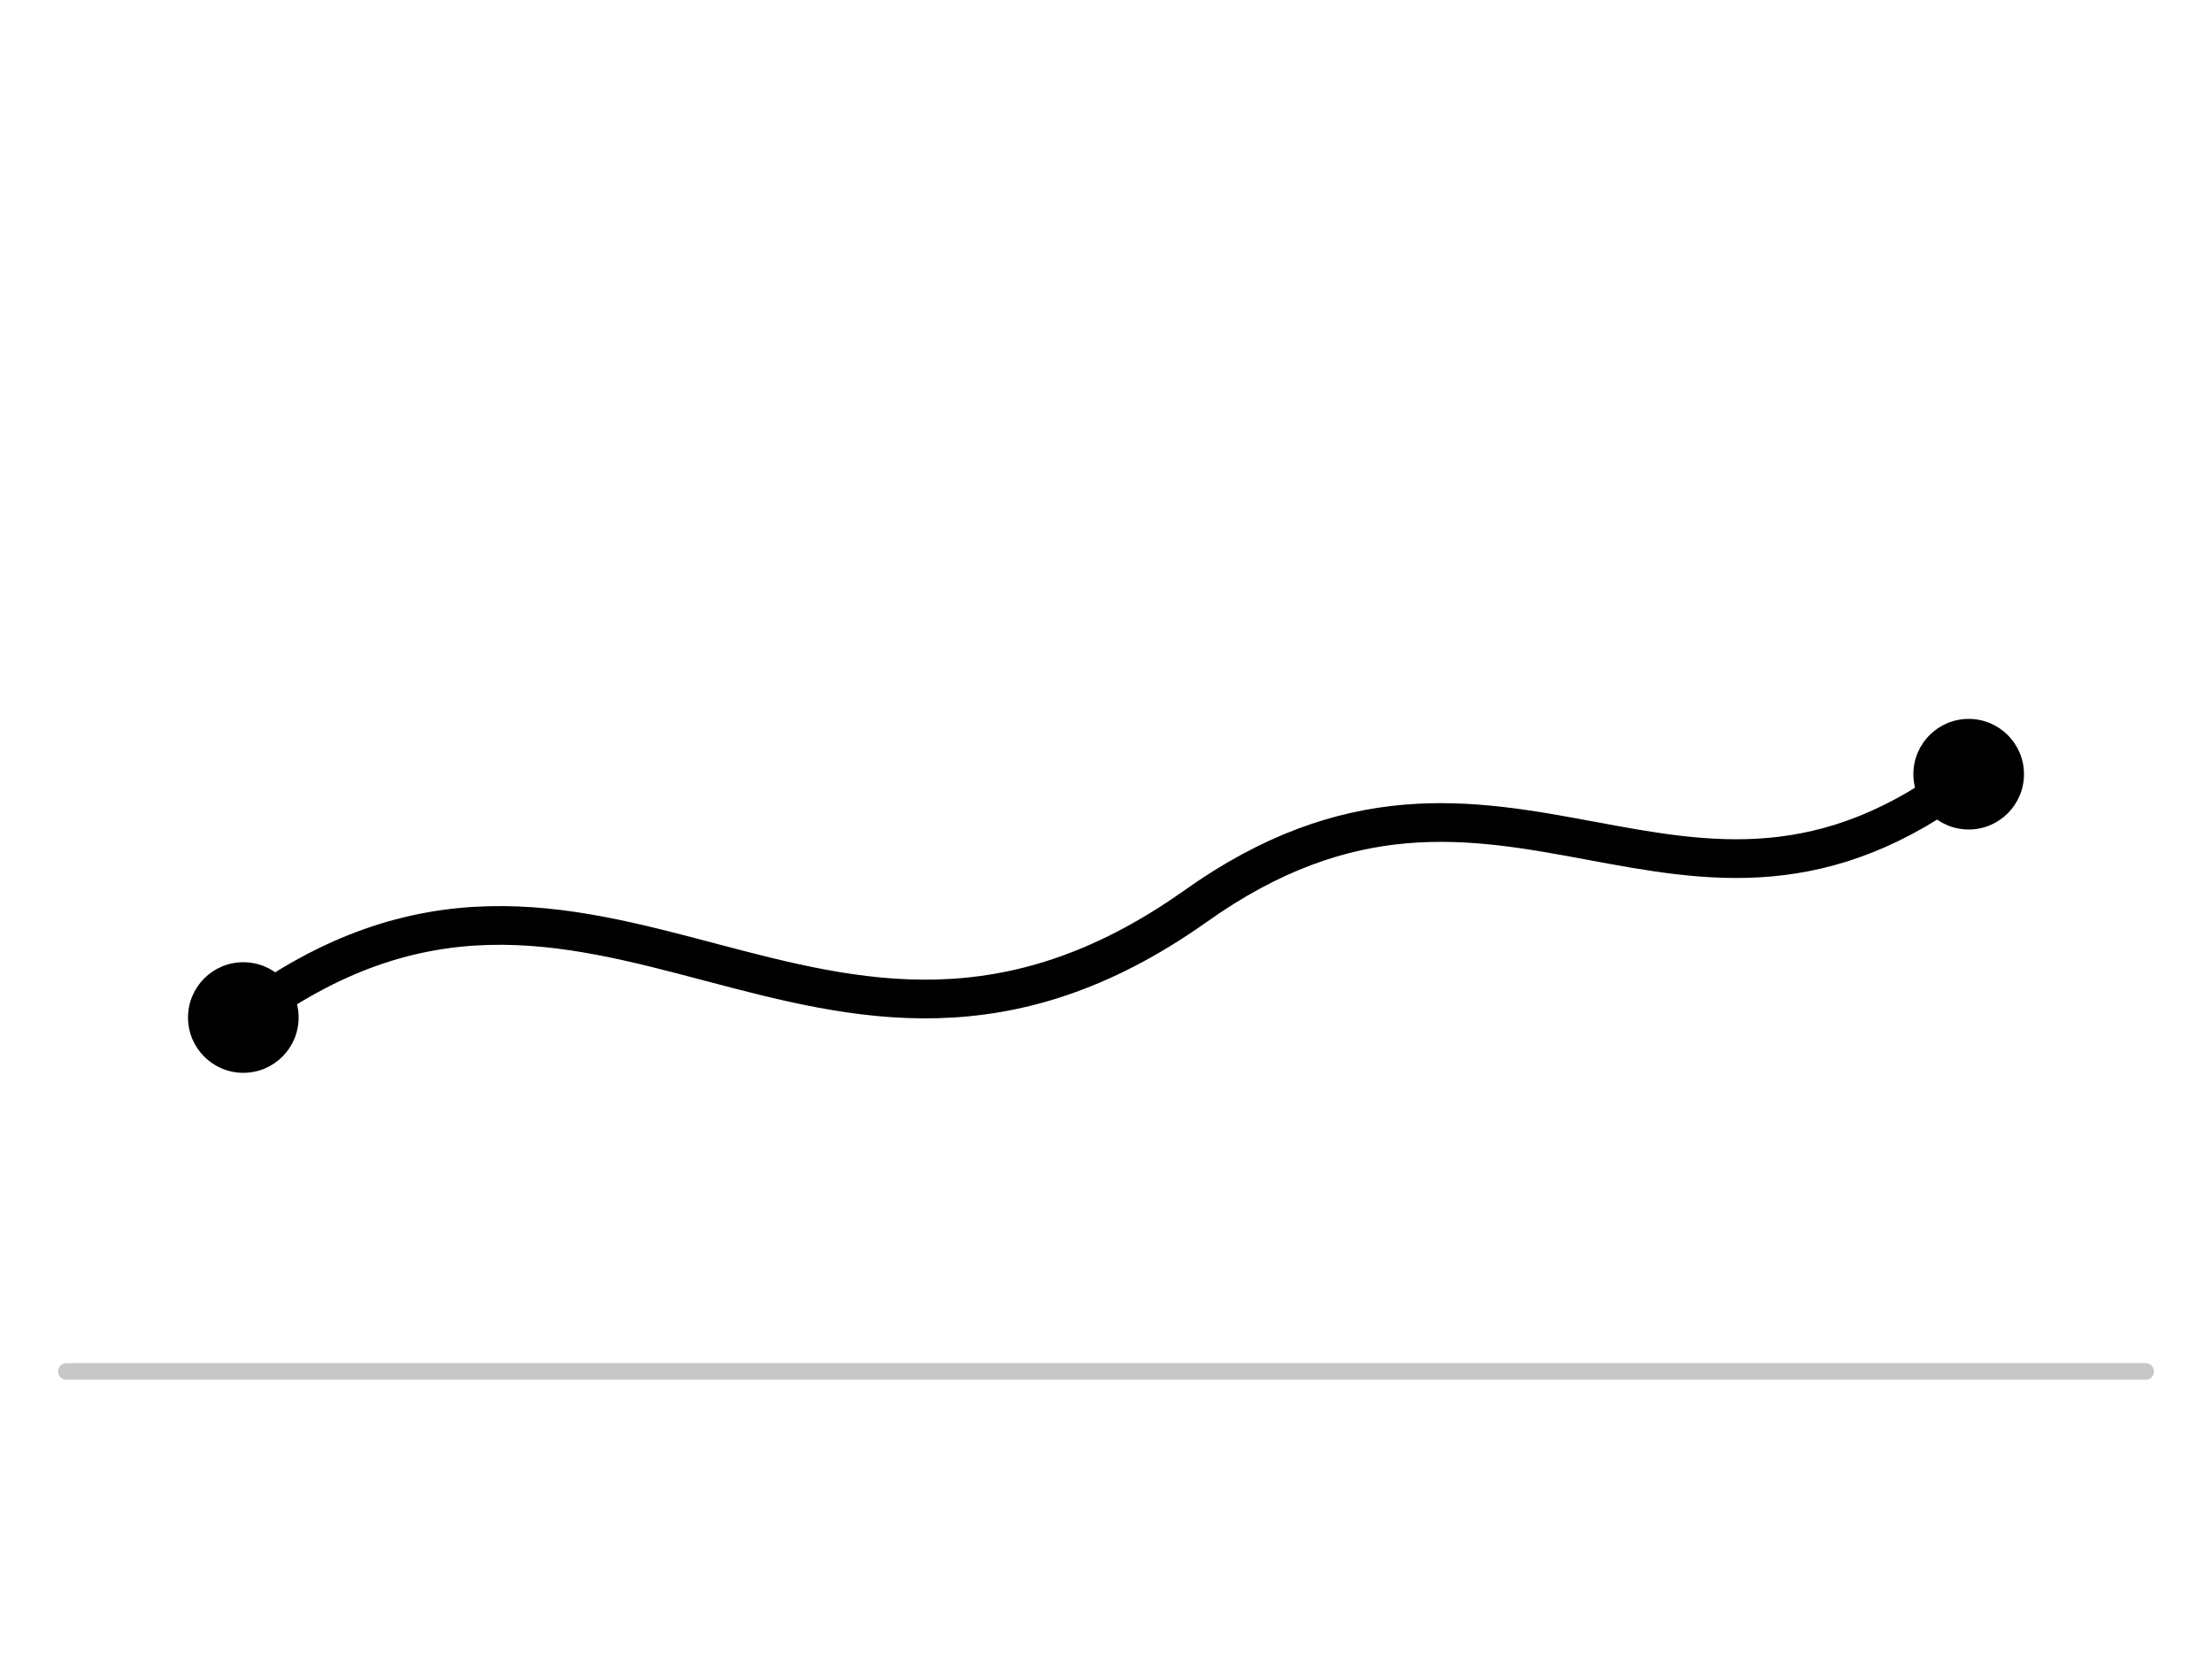
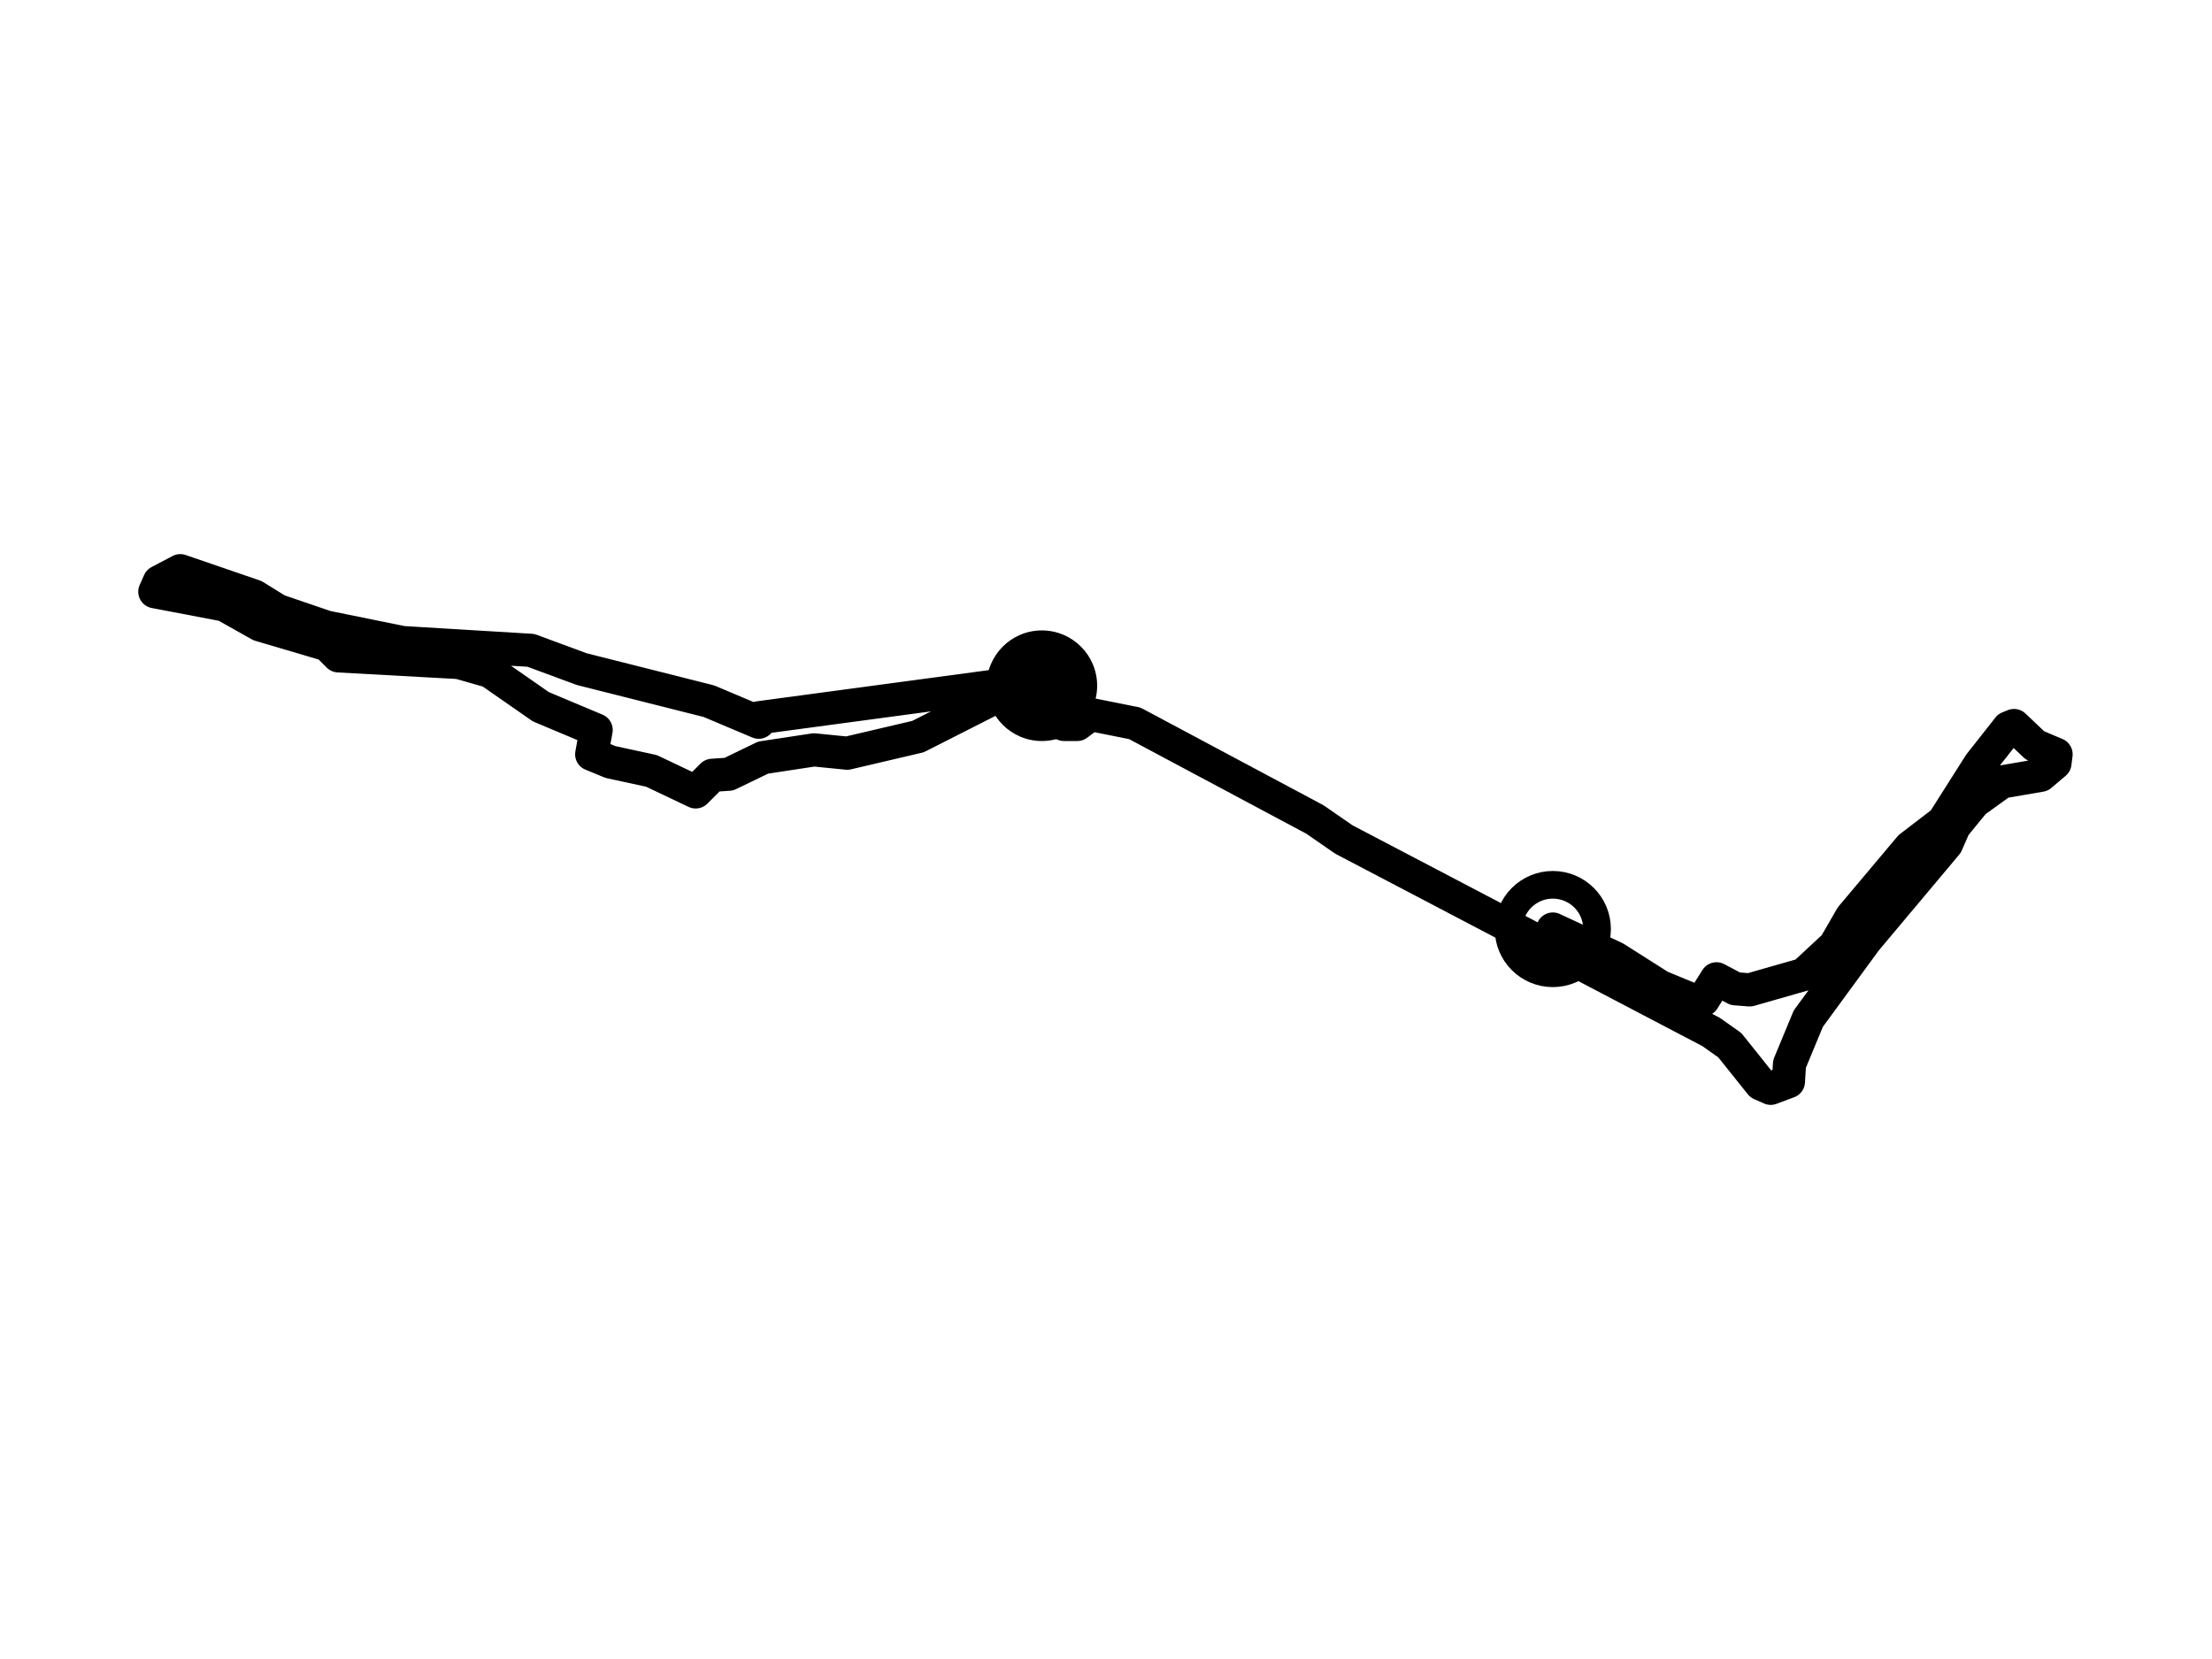
- <svg xmlns="http://www.w3.org/2000/svg" viewBox="0 0 200 150" role="img" aria-label="Thursday Swan: a 7 km run along the Landwehrkanal, finishing at La Maison">
-   <g fill="none" stroke="currentColor" stroke-linecap="round" stroke-linejoin="round">
-     <path opacity=".22" stroke-width="1.5" d="M6 124h188" />
-     <path stroke-width="3.5" d="M22 92c32-24 52 14 86-10 28-20 44 8 70-12" />
-   </g>
-   <circle cx="22" cy="92" r="5" fill="currentColor" />
-   <circle cx="178" cy="70" r="5" fill="currentColor" />
+ <svg xmlns="http://www.w3.org/2000/svg" viewBox="0 0 200 150" role="img" aria-label="Thursday Swan: a 7.1 km run along the Landwehrkanal, finishing at La Maison">
+   <path d="M94.2 62.0 93.9 61.5 68.6 64.9 68.6 65.3 64.1 63.4 52.6 60.5 48.0 58.8 36.4 58.1 29.5 56.7 25.1 55.2 23.0 53.9 16.3 51.6 14.4 52.6 14.0 53.5 20.3 54.7 23.5 56.5 29.6 58.3 30.6 59.3 41.5 59.9 44.3 60.7 48.9 63.9 53.9 66.0 53.5 68.2 55.2 68.9 58.9 69.7 62.9 71.6 64.4 70.1 65.9 70.0 69.0 68.5 73.6 67.8 76.6 68.1 83.0 66.6 89.9 63.1 94.5 63.3 96.2 65.5 97.4 65.5 98.6 64.6 102.6 65.4 118.9 74.1 121.5 75.9 154.7 93.3 156.4 94.5 159.2 98.0 160.1 98.4 161.7 97.8 161.8 96.2 163.5 92.1 168.7 85.0 176.0 76.3 176.7 74.7 178.5 72.5 181.0 70.7 184.5 70.1 185.8 69.0 185.9 68.2 184.0 67.4 182.1 65.6 181.6 65.8 179.0 69.1 175.7 74.3 172.7 76.6 167.4 82.9 165.9 85.5 163.1 88.1 158.2 89.5 156.9 89.4 155.2 88.5 154.0 90.4 153.0 90.4 150.1 89.2 146.0 86.6 140.4 84.0" fill="none" stroke="currentColor" stroke-width="3" stroke-linecap="round" stroke-linejoin="round" />
+   <circle cx="140.4" cy="84.0" r="4" fill="none" stroke="currentColor" stroke-width="2.5" />
+   <circle cx="94.2" cy="62.0" r="5" fill="currentColor" />
</svg>
